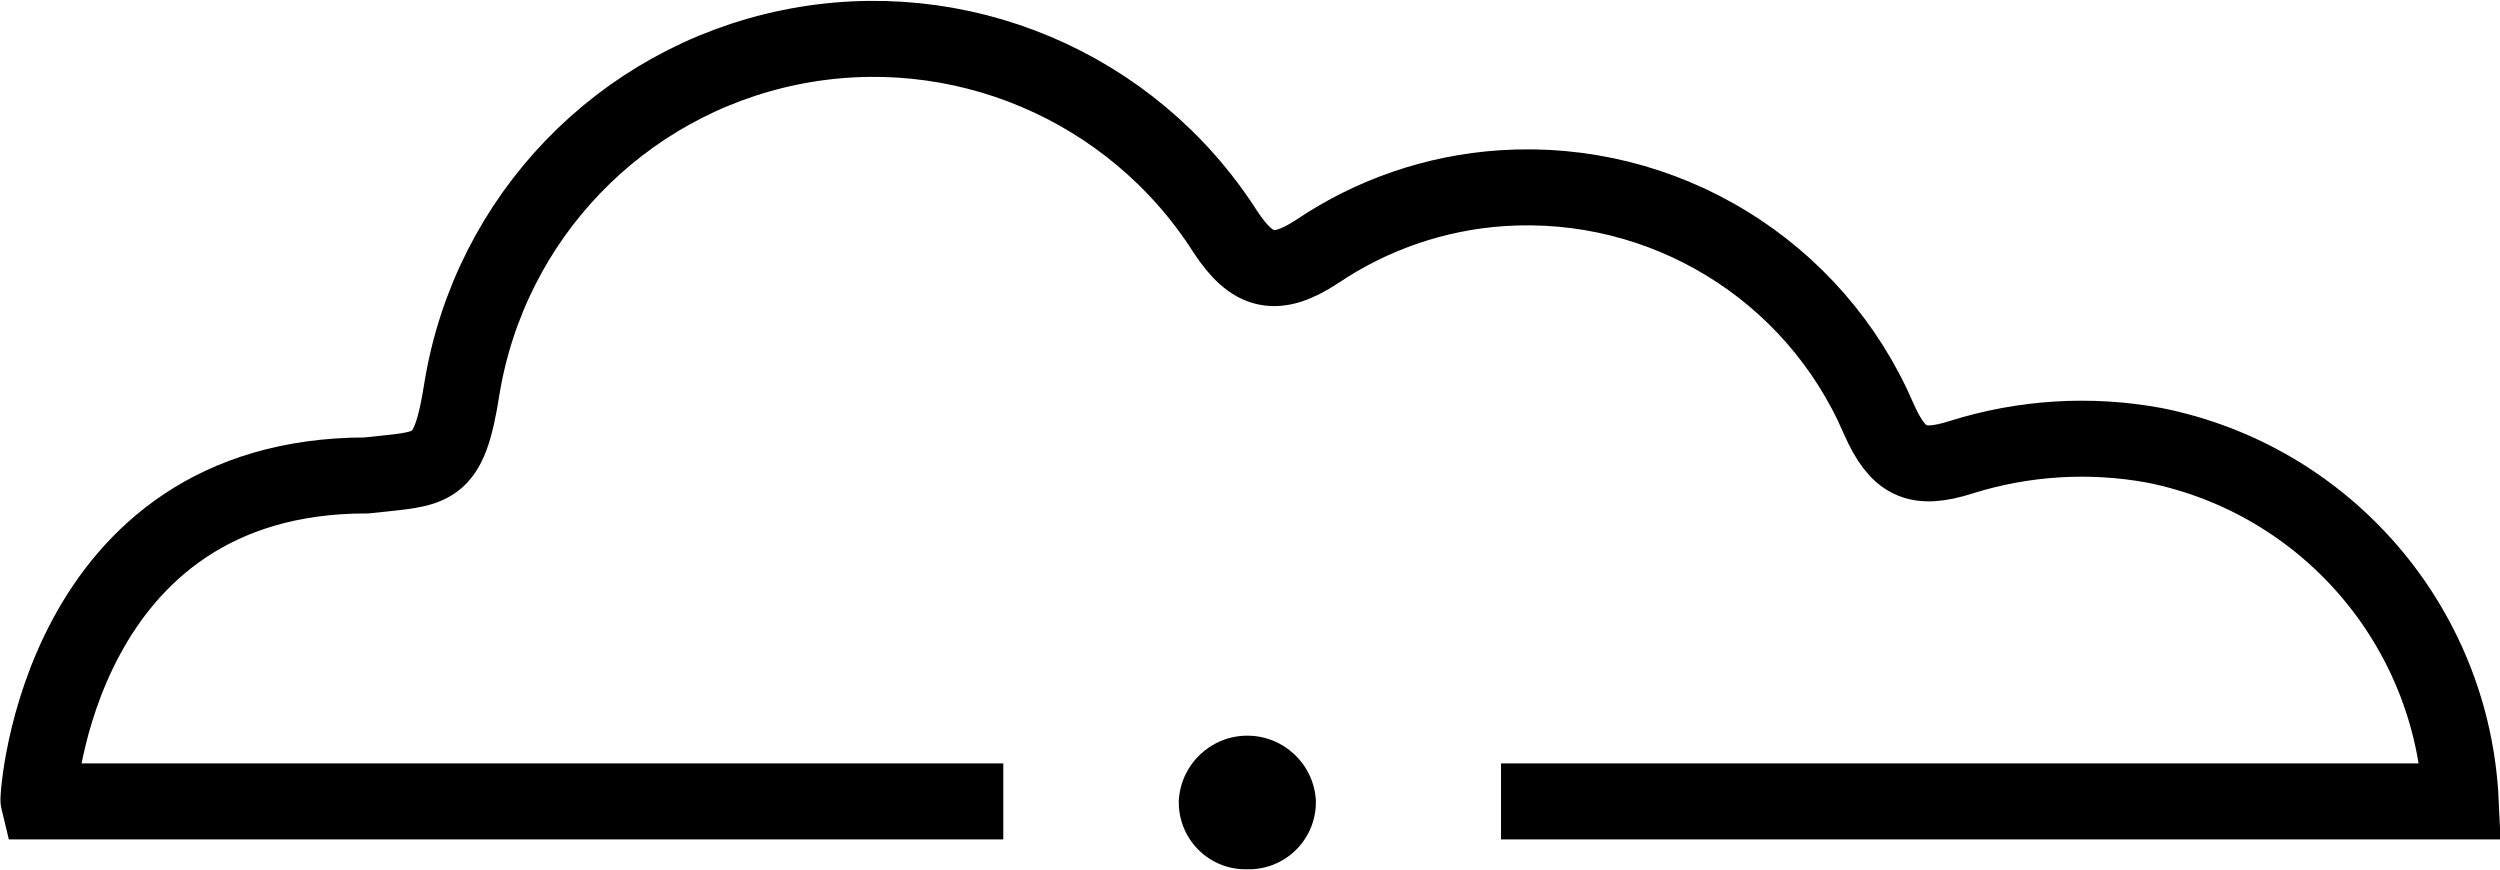
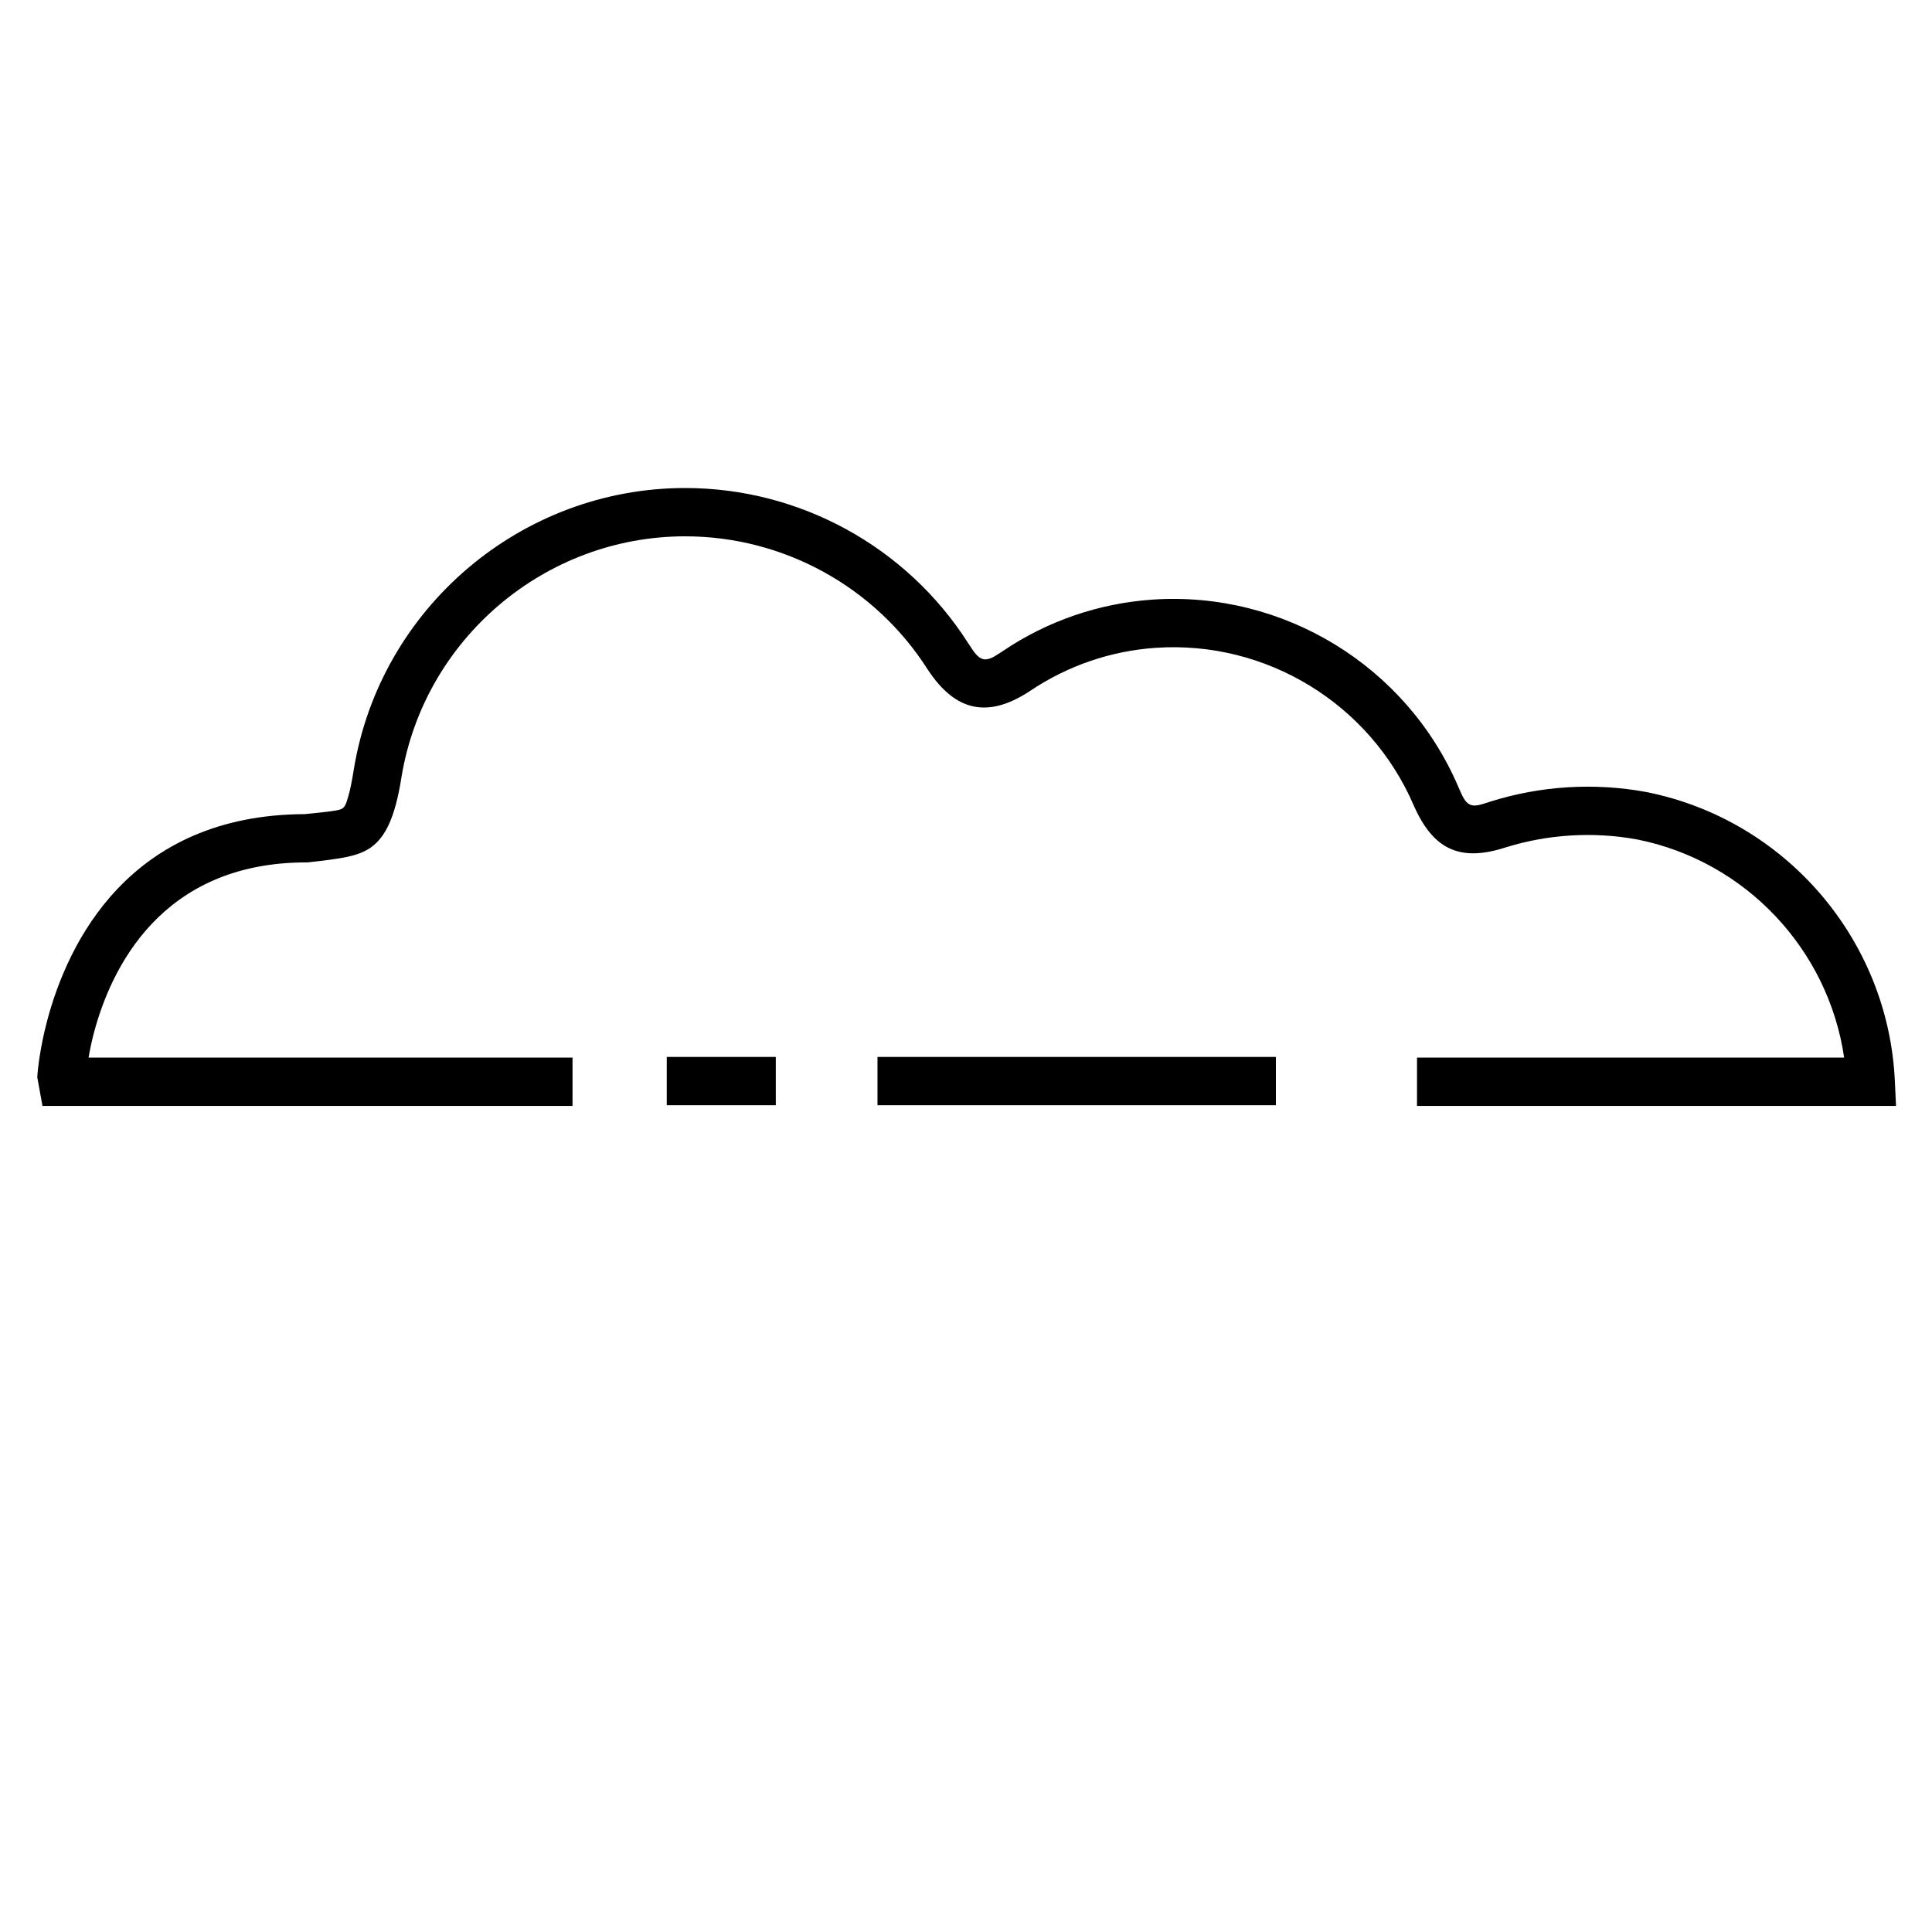
- <svg xmlns="http://www.w3.org/2000/svg" viewBox="0 0 98.7 34.32">
-   <defs>
-     <style>.cls-1{fill:none;stroke:#000;stroke-miterlimit:10;stroke-width:3px;}</style>
-   </defs>
-   <g id="Layer_2" data-name="Layer 2">
-     <g id="Layer_1-2" data-name="Layer 1">
-       <path class="cls-1" d="M59.26,31.64H97.15a15.06,15.06,0,0,0-12.1-14.06,15.87,15.87,0,0,0-7.62.47c-1.76.56-2.5.2-3.26-1.52a15.1,15.1,0,0,0-14.88-9.1A14.82,14.82,0,0,0,52,9.93c-1.62,1.06-2.55.86-3.63-.79a16.47,16.47,0,0,0-30.13,6.18c-.53,3.41-1.13,3.15-3.77,3.45-12.16,0-13,12.67-12.95,12.87H39.61" />
-       <path d="M49.24,34.32a2.64,2.64,0,0,1-2.7-2.73,2.71,2.71,0,0,1,5.41,0A2.65,2.65,0,0,1,49.24,34.32Z" />
+ <svg xmlns="http://www.w3.org/2000/svg" width="100%" height="100%" viewBox="0 0 60 60" version="1.1" xml:space="preserve" style="fill-rule:evenodd;clip-rule:evenodd;stroke-linejoin:round;stroke-miterlimit:2;">
+   <g transform="matrix(1,0,0,1,-124,-62)">
+     <g id="cloudy" transform="matrix(1,0,0,1,124,62)">
+       <rect x="0" y="0" width="60" height="60" style="fill:none;" />
+       <g transform="matrix(0.587597,0,0,0.587597,1.01146,15.0036)">
+         <path d="M2.96,30.364L28.538,30.364L28.538,32.916L0.523,32.916L0.249,31.4C0.273,30.979 0.39,29.868 0.762,28.448C1.853,24.295 5.111,17.529 14.385,17.495C14.993,17.427 15.487,17.39 15.893,17.324C16.097,17.291 16.266,17.274 16.394,17.18C16.54,17.073 16.59,16.874 16.676,16.591C16.79,16.213 16.884,15.734 16.98,15.118L16.981,15.112C18.391,6.58 25.842,0.259 34.49,0.259C40.538,0.259 46.184,3.351 49.442,8.447C49.739,8.901 49.939,9.236 50.253,9.304C50.559,9.37 50.861,9.15 51.294,8.867C53.645,7.282 56.375,6.347 59.205,6.156C66.113,5.694 72.602,9.661 75.34,16.02C75.554,16.505 75.685,16.857 75.968,16.99C76.239,17.117 76.568,16.985 77.046,16.833C79.708,15.996 82.536,15.821 85.29,16.326L85.299,16.328C92.634,17.79 98.073,24.11 98.425,31.58L98.488,32.916L73.171,32.916L73.171,30.364L95.746,30.364C94.914,24.659 90.551,19.982 84.811,18.834C82.478,18.408 80.075,18.557 77.817,19.266C76.53,19.676 75.613,19.644 74.882,19.3C74.165,18.963 73.548,18.28 73,17.04L72.997,17.034C70.687,11.664 65.209,8.313 59.376,8.704C56.993,8.864 54.694,9.653 52.706,10.993L52.699,10.998C51.512,11.775 50.547,11.98 49.712,11.799C48.886,11.619 48.085,11.035 47.298,9.833L47.294,9.827C44.506,5.461 39.67,2.812 34.49,2.812C27.087,2.812 20.708,8.222 19.5,15.525C19.152,17.756 18.615,18.72 17.899,19.242C17.224,19.735 16.246,19.853 14.614,20.038L14.542,20.046L14.47,20.046C6.788,20.046 4.13,25.672 3.231,29.096C3.113,29.545 3.025,29.983 2.96,30.364Z" />
+       </g>
+       <g transform="matrix(1.11152,0,0,1,-144.403,-62)">
+         <rect x="154.432" y="94.824" width="11.131" height="1.5" />
+       </g>
+       <g transform="matrix(0.304233,0,0,1,-26.2768,-62)">
+         <rect x="154.432" y="94.824" width="11.131" height="1.5" />
+       </g>
    </g>
  </g>
</svg>
